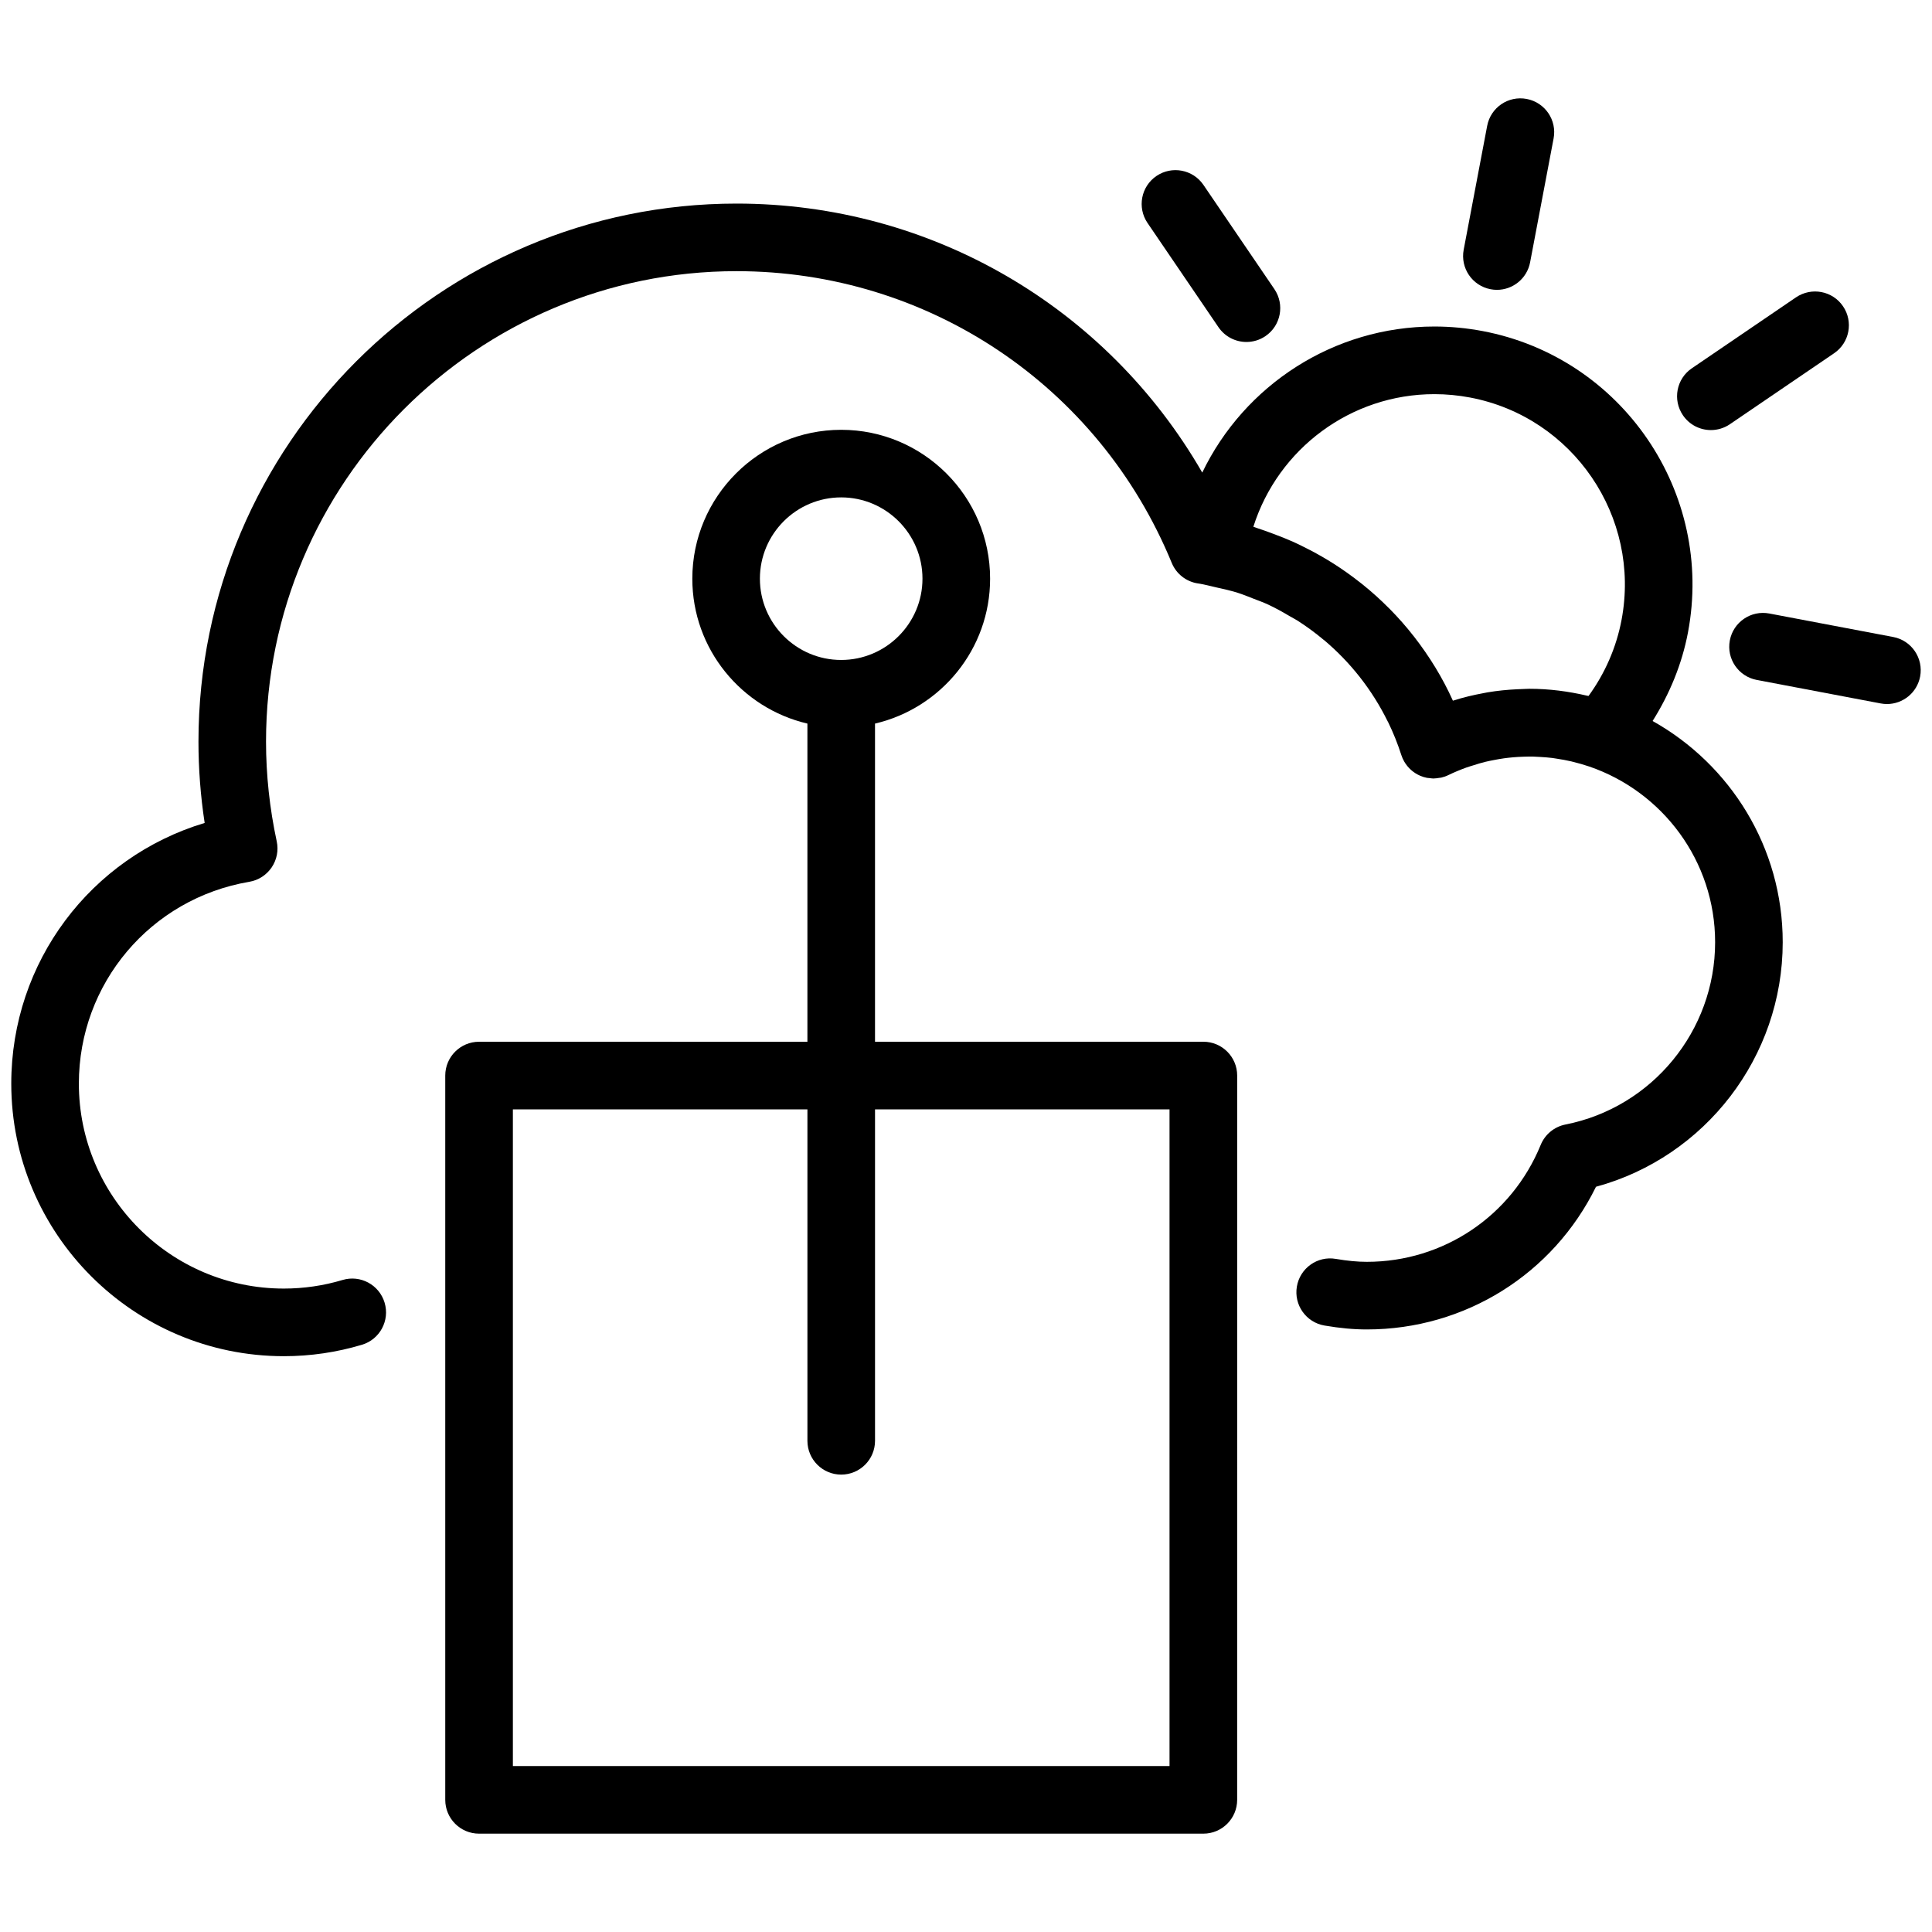
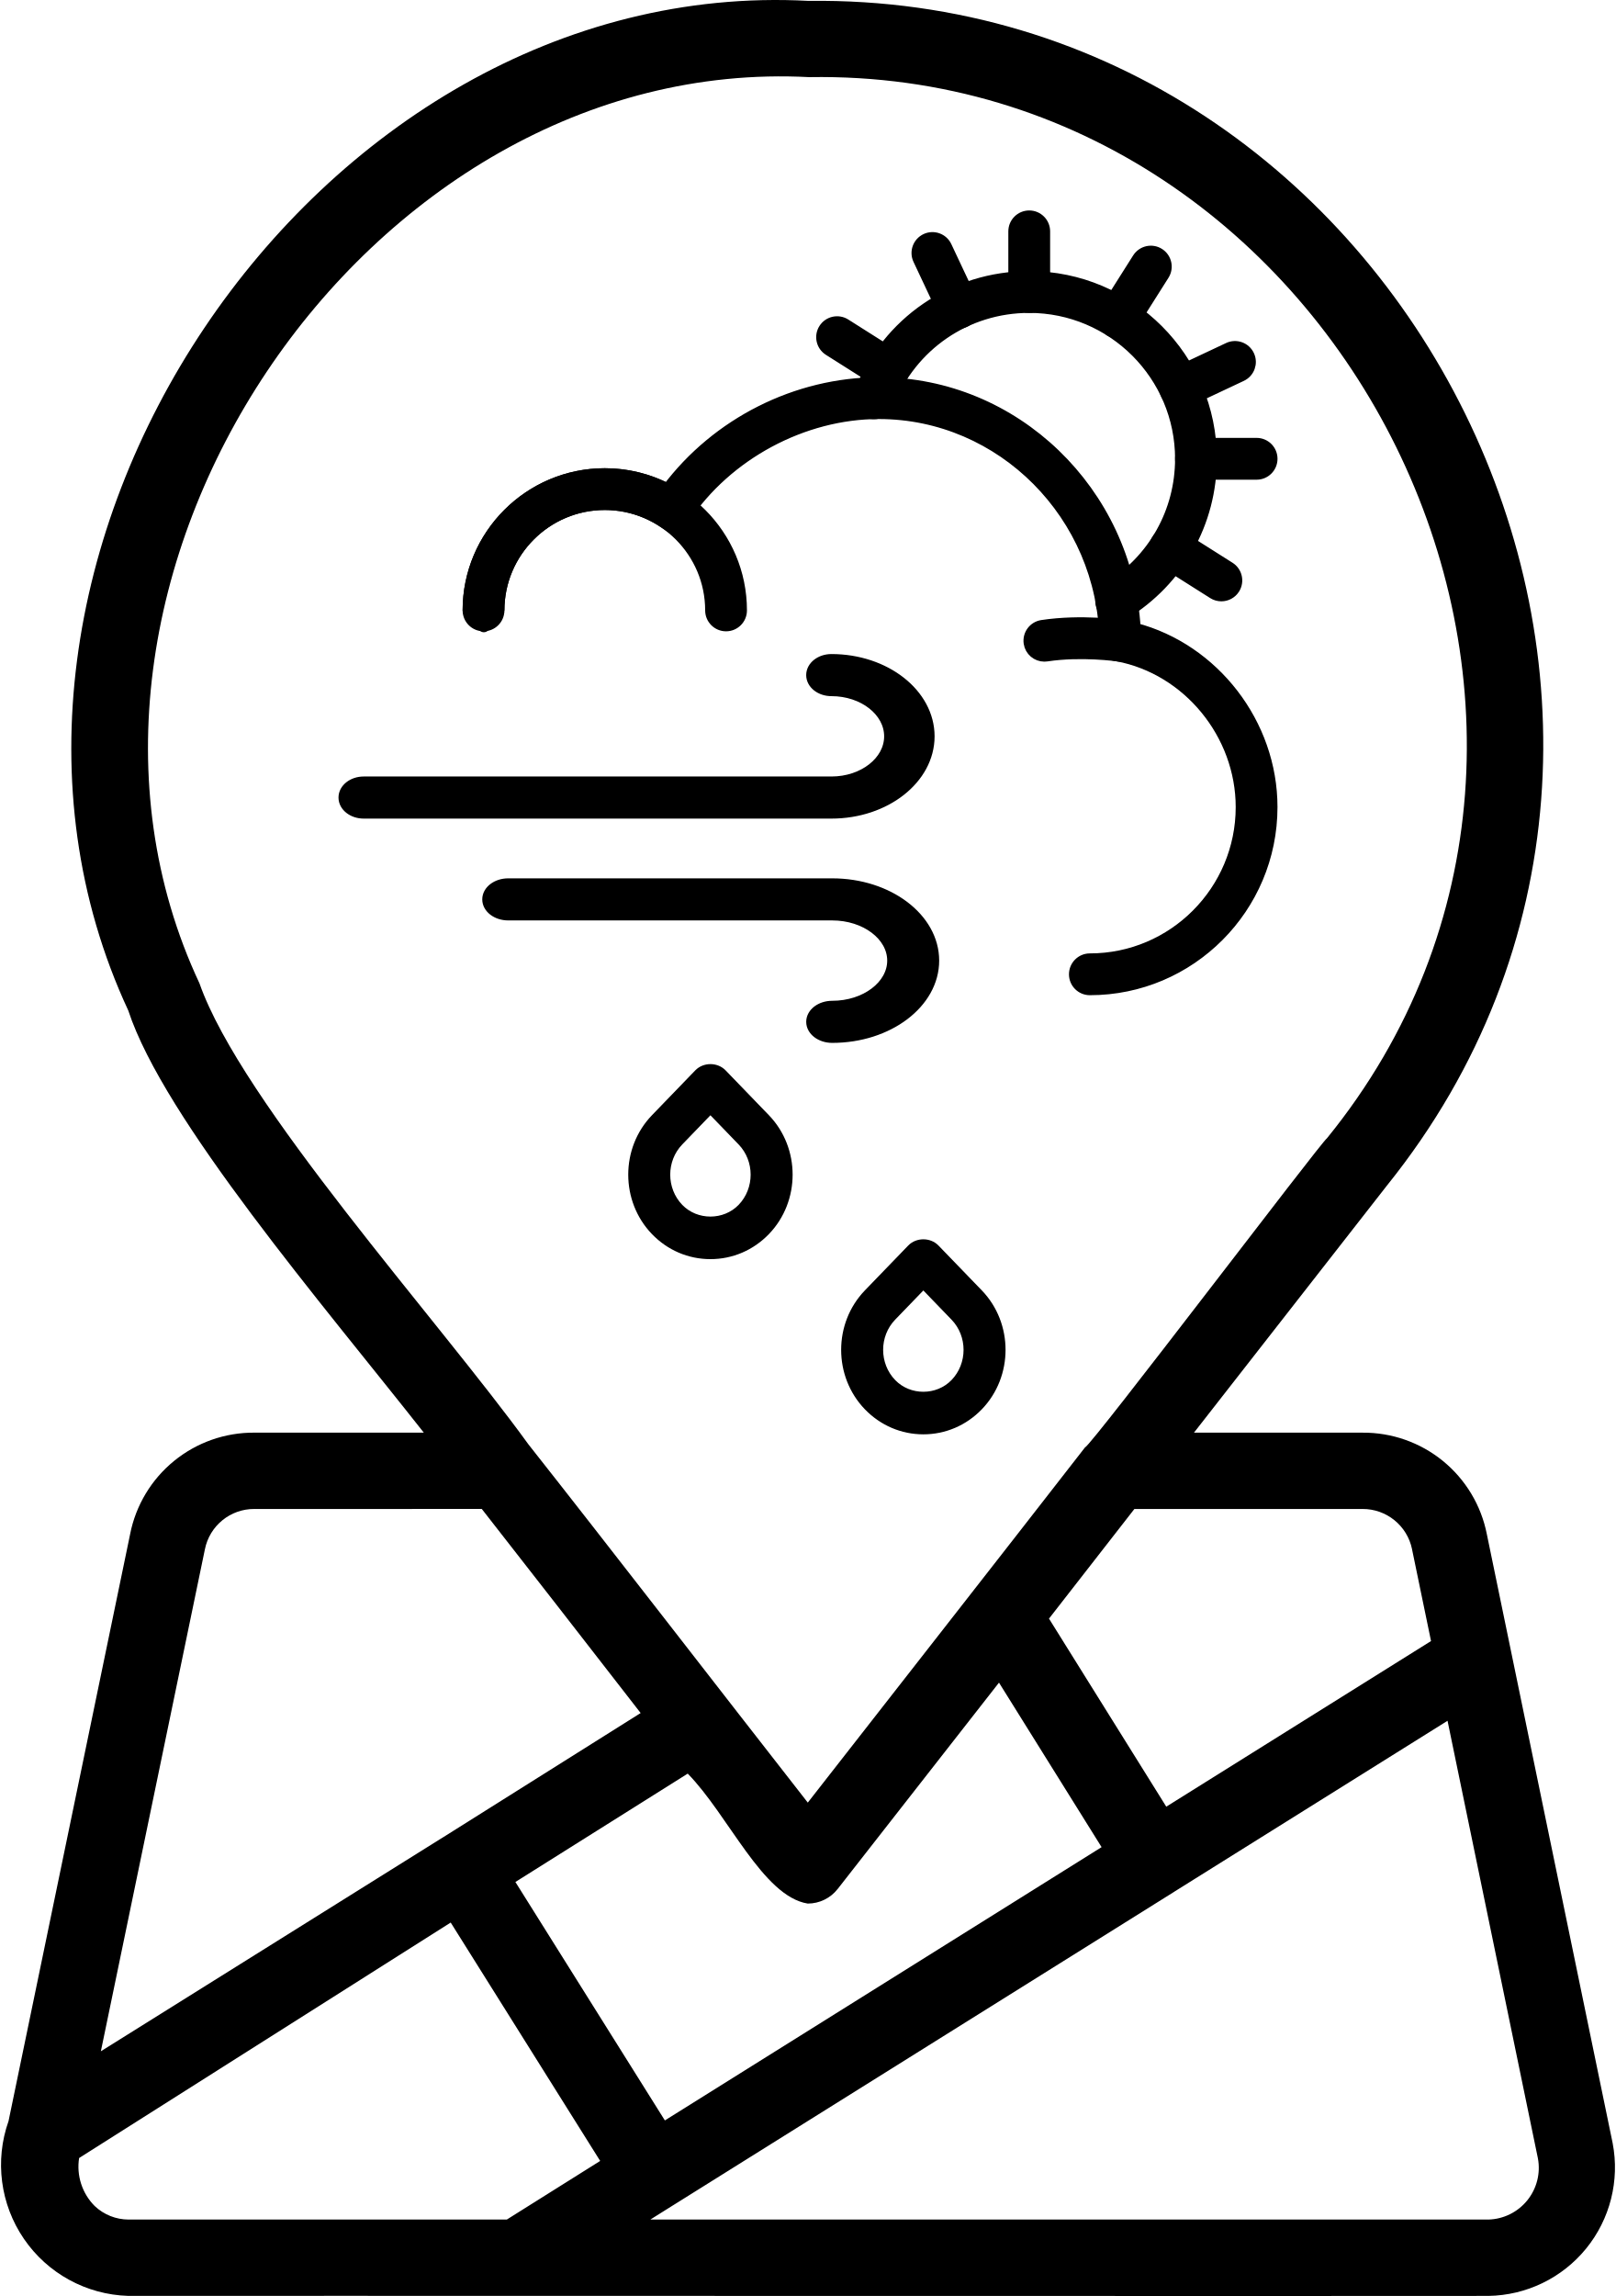
- <svg xmlns="http://www.w3.org/2000/svg" height="100%" stroke-miterlimit="10" style="fill-rule:nonzero;clip-rule:evenodd;stroke-linecap:round;stroke-linejoin:round;" version="1.1" viewBox="0 0 480 480" width="100%" xml:space="preserve">
+ <svg xmlns="http://www.w3.org/2000/svg" xmlns:ns1="http://vectornator.io" height="100%" stroke-miterlimit="10" style="fill-rule:nonzero;clip-rule:evenodd;stroke-linecap:round;stroke-linejoin:round;" version="1.1" viewBox="0 0 704 1000" width="100%" xml:space="preserve">
  <defs />
-   <g id="Untitled">
+   <g id="Untitled" ns1:layerName="Untitled">
+     <path d="M55.787 999.948C37.564 999.384 20.705 990.154 10.421 975.106C0.129 960.059-2.364 941.004 3.721 923.819L56.7 668.125L56.693 668.125C59.171 655.607 65.938 644.35 75.829 636.293C85.72 628.227 98.118 623.879 110.873 623.975L184.628 623.975C140.753 568.251 71.391 487.409 55.884 440.123C-34.721 245.422 136.006-11.279 352.247 0.384C613.203-2.918 769.724 310.518 604.276 516.274L520.14 623.983L593.539 623.983C606.294 623.879 618.693 628.235 628.584 636.293C638.474 644.358 645.242 655.615 647.719 668.133L702.545 933.439C705.669 949.696 701.44 966.494 690.992 979.331C680.538 992.168 664.948 999.721 648.394 999.958C648.282 1000.09 55.914 999.854 55.8 999.958L55.787 999.948ZM283.312 966.707L648.4 966.707C654.989 966.536 661.177 963.486 665.332 958.367C669.488 953.24 671.187 946.554 669.985 940.069L630.608 749.471L511.599 823.894L511.599 823.909L293.249 960.481L293.219 960.496L283.312 966.707ZM41.275 960.83C45.26 964.592 50.535 966.692 56.011 966.707L220.787 966.707L261.463 941.175L196.346 837.347L34.463 939.906C33.254 947.571 35.791 955.347 41.274 960.832L41.275 960.83ZM224.527 819.679L289.645 923.529L479.901 804.505L435.203 732.857C414.442 759.45 385.772 796.067 364.959 822.684L364.952 822.684C361.82 826.727 356.99 829.087 351.87 829.08C332.252 825.896 317.36 790.599 299.603 772.48L224.527 819.679ZM110.875 657.218C100.376 657.129 91.293 664.527 89.253 674.833L43.94 893.411L192.749 800.373L192.778 800.373L279.094 746.096C255.164 715.251 229.255 681.943 209.887 657.211L110.875 657.218ZM456.987 704.974L508.08 786.876L623.417 714.745C623.373 714.552 615.174 674.878 615.137 674.737L615.151 674.737C613.044 664.483 603.992 657.152 593.529 657.219L494.19 657.219C483.156 671.421 470.395 687.782 456.986 704.975L456.987 704.974ZM230.203 629.075C262.919 670.494 314.694 737.511 351.906 785.103C390.266 735.938 434.254 679.843 472.666 630.418L472.695 630.403C475.73 629.253 575.558 497.347 578.104 495.731C726.578 313.17 585.205 29.645 352.535 33.596C158.252 23.357 5.322 254.188 86.888 428.26C105.119 480.274 190.924 574.783 230.204 629.077L230.203 629.075Z" fill="#000000" fill-rule="nonzero" opacity="1" stroke="none" />
    <g opacity="1">
-       <path d="M298.965 258.82L217.395 258.82L217.395 179.773C233.754 175.952 245.989 161.281 245.989 143.777C245.989 123.375 229.391 106.785 208.997 106.785C188.602 106.785 172.005 123.383 172.005 143.777C172.005 161.281 184.239 175.953 200.599 179.773L200.599 258.824L119.021 258.82C114.38 258.82 110.623 262.582 110.623 267.218L110.623 447.168C110.623 451.805 114.38 455.567 119.021 455.567L298.971 455.567C303.608 455.567 307.369 451.805 307.369 447.168L307.373 267.218C307.373 262.582 303.608 258.816 298.971 258.816L298.965 258.82ZM188.795 143.77C188.795 132.633 197.857 123.575 208.99 123.575C220.122 123.575 229.185 132.637 229.185 143.77C229.185 154.903 220.122 163.965 208.99 163.965C197.857 163.969 188.795 154.91 188.795 143.77ZM290.565 438.77L127.425 438.77L127.425 275.62L200.601 275.62L200.601 357.964C200.601 362.6 204.359 366.362 208.999 366.362C213.64 366.362 217.398 362.6 217.398 357.964L217.398 275.62L290.566 275.62L290.565 438.77Z" fill="#000000" fill-rule="nonzero" opacity="1" stroke="none" />
-       <path d="M370.335 71.86C370.866 71.961 371.39 72.012 371.909 72.012C375.862 72.012 379.386 69.207 380.151 65.176L385.987 34.399C386.851 29.841 383.858 25.446 379.3 24.583C374.718 23.716 370.347 26.712 369.483 31.27L363.647 62.047C362.788 66.602 365.776 70.996 370.335 71.86Z" fill="#000000" fill-rule="nonzero" opacity="1" stroke="none" />
-       <path d="M425.065 106.85C426.694 106.85 428.342 106.381 429.792 105.393L455.683 87.76C459.518 85.15 460.503 79.924 457.893 76.088C455.284 72.252 450.069 71.271 446.221 73.869L420.33 91.502C416.495 94.111 415.51 99.338 418.12 103.174C419.745 105.565 422.377 106.85 425.065 106.85L425.065 106.85Z" fill="#000000" fill-rule="nonzero" opacity="1" stroke="none" />
-       <path d="M302.725 81.29C304.354 83.676 306.991 84.962 309.674 84.962C311.303 84.962 312.951 84.493 314.401 83.505C318.237 80.895 319.221 75.669 316.62 71.833L298.991 45.942C296.377 42.106 291.155 41.121 287.315 43.723C283.479 46.332 282.494 51.559 285.096 55.395L302.725 81.29Z" fill="#000000" fill-rule="nonzero" opacity="1" stroke="none" />
-       <path d="M470.365 158.26L439.588 152.424C435.025 151.557 430.635 154.553 429.772 159.111C428.908 163.67 431.9 168.064 436.459 168.928L467.236 174.764C467.767 174.865 468.291 174.916 468.81 174.916C472.763 174.916 476.287 172.111 477.052 168.08C477.912 163.518 474.924 159.123 470.365 158.26Z" fill="#000000" fill-rule="nonzero" opacity="1" stroke="none" />
-       <path d="M410.585 179.13C414.823 172.391 417.886 164.978 419.37 157.138C425.948 122.431 403.069 88.841 368.366 82.255C364.405 81.505 360.37 81.122 356.366 81.122C331.339 81.122 309.151 95.688 298.698 117.411C275.034 76.337 231.362 50.579 182.998 50.579C109.279 50.579 49.308 110.548 49.308 184.269C49.308 190.996 49.824 197.753 50.847 204.457C22.554 212.969 2.8 238.98 2.8 269.215C2.8 306.563 33.179 336.942 70.523 336.942C77.125 336.942 83.648 335.985 89.925 334.102C94.367 332.774 96.89 328.087 95.554 323.645C94.222 319.2 89.546 316.672 85.093 318.012C80.382 319.423 75.48 320.141 70.515 320.141C42.437 320.141 19.593 297.297 19.593 269.215C19.593 244.328 37.405 223.246 61.945 219.078C64.203 218.699 66.207 217.402 67.496 215.504C68.777 213.606 69.238 211.266 68.75 209.024C66.992 200.852 66.094 192.52 66.094 184.262C66.094 119.813 118.532 67.371 182.984 67.371C230.566 67.371 273.011 95.82 291.114 139.849C292.246 142.599 294.746 144.548 297.7 144.966C299.227 145.184 300.696 145.61 302.192 145.938C303.973 146.329 305.754 146.727 307.473 147.267C308.774 147.677 310.028 148.192 311.285 148.685C312.586 149.185 313.895 149.657 315.149 150.243C316.981 151.099 318.739 152.091 320.469 153.114C321.09 153.477 321.735 153.798 322.34 154.177C324.598 155.622 326.766 157.208 328.813 158.927C328.887 158.989 328.969 159.04 329.043 159.099C335.555 164.602 340.934 171.435 344.75 179.193C344.789 179.279 344.844 179.349 344.883 179.427C346.153 182.04 347.25 184.763 348.153 187.575C348.336 188.157 348.582 188.708 348.887 189.228C349.789 190.778 351.172 192.021 352.848 192.739C353.395 192.974 353.957 193.142 354.528 193.255C354.735 193.294 354.942 193.294 355.149 193.317C355.485 193.357 355.821 193.419 356.157 193.419C356.184 193.419 356.211 193.407 356.246 193.407C356.684 193.403 357.121 193.333 357.551 193.263C357.723 193.235 357.899 193.235 358.071 193.196C358.668 193.056 359.262 192.857 359.828 192.575C361.305 191.857 362.809 191.243 364.324 190.689C364.93 190.47 365.551 190.302 366.168 190.107C367.082 189.814 367.992 189.528 368.918 189.302C369.657 189.118 370.403 188.978 371.149 188.833C371.977 188.669 372.813 188.521 373.653 188.403C374.426 188.298 375.192 188.212 375.973 188.146C376.813 188.071 377.66 188.028 378.504 188.001C379.317 187.978 380.129 187.95 380.942 187.974C381.532 187.985 382.106 188.028 382.688 188.064C383.692 188.126 384.692 188.193 385.696 188.321C386.047 188.364 386.391 188.427 386.739 188.485C387.961 188.669 389.18 188.884 390.395 189.169C390.512 189.196 390.625 189.232 390.742 189.259C392.125 189.595 393.504 189.985 394.871 190.45C413.019 196.677 426.117 213.868 426.117 234.102C426.117 256.086 410.48 275.137 388.937 279.383C386.164 279.93 383.851 281.836 382.781 284.45C375.578 302.091 358.629 313.497 339.593 313.497C337.273 313.497 334.824 313.266 331.886 312.77C327.312 311.973 322.972 315.071 322.203 319.645C321.425 324.219 324.503 328.559 329.078 329.329C332.964 329.989 336.308 330.297 339.594 330.297C363.992 330.297 385.883 316.52 396.52 294.848C423.653 287.47 442.911 262.59 442.911 234.098C442.922 210.5 429.856 189.914 410.587 179.133L410.585 179.13ZM356.366 97.927C359.319 97.927 362.307 98.208 365.237 98.763C390.839 103.618 407.717 128.404 402.87 154.013C401.581 160.833 398.772 167.279 394.671 172.908C394.542 172.88 394.413 172.873 394.292 172.841C389.679 171.759 384.89 171.126 379.952 171.126C379.397 171.126 378.85 171.177 378.296 171.189C377.858 171.201 377.429 171.216 376.991 171.24C374.495 171.357 372.018 171.603 369.569 172.013C369.233 172.068 368.901 172.146 368.561 172.209C366.026 172.677 363.511 173.271 361.042 174.064C361.018 174.068 360.991 174.076 360.968 174.08C358.386 168.341 355.1 163.037 351.311 158.158C351.284 158.122 351.257 158.091 351.222 158.052C349.362 155.662 347.358 153.404 345.241 151.255C345.151 151.165 345.061 151.083 344.972 150.997C342.94 148.954 340.8 147.029 338.554 145.22C338.307 145.025 338.061 144.833 337.815 144.642C335.764 143.029 333.643 141.517 331.436 140.107C330.921 139.775 330.401 139.458 329.874 139.138C327.975 137.99 326.034 136.927 324.038 135.939C323.143 135.49 322.253 135.048 321.339 134.638C319.737 133.919 318.108 133.279 316.456 132.665C315.136 132.165 313.811 131.673 312.464 131.247C312.1 131.134 311.757 130.974 311.393 130.868C317.546 111.47 335.639 97.927 356.366 97.927L356.366 97.927Z" fill="#000000" fill-rule="nonzero" opacity="1" stroke="none" />
+       <g opacity="1">
+         <path d="M328.159 522.753L328.226 522.753L328.159 522.753ZM309.493 482.145L295.428 496.712C287.499 504.927 287.499 518.293 295.428 526.508C302.965 534.317 316.008 534.323 323.566 526.508C331.493 518.293 331.493 504.927 323.566 496.712L309.493 482.145ZM309.493 545.901C300.545 545.901 292.141 542.309 285.839 535.777C272.968 522.453 272.968 500.765 285.839 487.441L304.699 467.917C307.214 465.315 311.783 465.315 314.295 467.917L333.155 487.441C346.019 500.765 346.019 522.453 333.155 535.777C326.847 542.308 318.451 545.901 309.495 545.901L309.493 545.901Z" fill="#000000" fill-rule="evenodd" opacity="1" stroke="#000000" stroke-linecap="butt" stroke-linejoin="round" stroke-width="5" />
+         <path d="M402.252 558.45L388.187 573.015C380.252 581.232 380.252 594.596 388.187 602.813C395.724 610.623 408.769 610.628 416.316 602.813C424.254 594.596 424.254 581.232 416.316 573.015L402.252 558.45ZM402.252 622.211C393.304 622.211 384.9 618.61 378.592 612.082C365.727 598.757 365.727 577.07 378.592 563.745L397.457 544.218C399.972 541.617 404.533 541.617 407.047 544.218L425.915 563.745C438.78 577.07 438.78 598.757 425.915 612.082C419.605 618.61 411.203 622.211 402.252 622.211Z" fill="#000000" fill-rule="evenodd" opacity="1" stroke="#000000" stroke-linecap="butt" stroke-linejoin="round" stroke-width="5" />
+       </g>
+       <g opacity="1">
+         <path d="M362.545 451.719C357.665 451.719 353.722 448.733 353.722 445.053C353.722 441.373 357.665 438.385 362.545 438.385C377.135 438.385 389.007 429.412 389.007 418.385C389.007 407.358 377.135 398.385 362.545 398.385L221.412 398.385C216.535 398.385 212.592 395.4 212.592 391.72C212.592 388.04 216.535 385.054 221.412 385.054L362.545 385.054C386.861 385.054 406.645 400.007 406.645 418.385C406.645 436.766 386.861 451.719 362.545 451.719" fill="#000000" fill-rule="evenodd" opacity="1" stroke="#000000" stroke-linecap="butt" stroke-linejoin="round" stroke-width="5" />
+         <path d="M362.202 354.033L158.455 354.033C153.758 354.033 149.963 351.045 149.963 347.365C149.963 343.685 153.758 340.699 158.455 340.699L362.202 340.699C376.245 340.699 387.671 331.727 387.671 320.7C387.671 309.673 376.245 300.7 362.202 300.7C357.505 300.7 353.711 297.715 353.711 294.034C353.711 290.354 357.505 287.366 362.202 287.366C385.606 287.366 404.647 302.321 404.647 320.7C404.647 339.078 385.606 354.033 362.202 354.033" fill="#000000" fill-rule="evenodd" opacity="1" stroke="#000000" stroke-linecap="butt" stroke-linejoin="round" stroke-width="5" />
+       </g>
+       <g opacity="1">
+         <path d="M454.965 285.672C451.756 285.672 448.943 283.334 448.448 280.059C447.901 276.452 450.377 273.086 453.981 272.536C471.067 269.94 488.255 272.425 488.983 272.536C492.587 273.072 495.077 276.427 494.549 280.031C494.021 283.638 490.619 286.128 487.053 285.598C486.896 285.573 471.045 283.307 455.971 285.598C455.634 285.65 455.297 285.672 454.965 285.672" fill="#000000" fill-rule="evenodd" opacity="1" stroke="#000000" stroke-linecap="butt" stroke-linejoin="round" stroke-width="5" />
+         <path d="M316.301 272.463C312.656 272.463 309.698 269.505 309.698 265.86C309.698 240.369 288.961 219.632 263.47 219.632C237.983 219.632 217.245 240.369 217.245 265.86C217.245 269.505 214.288 272.463 210.642 272.463C206.997 272.463 204.037 269.505 204.037 265.86C204.037 233.092 230.703 206.426 263.47 206.426C296.238 206.426 322.904 233.092 322.904 265.86C322.904 269.505 319.947 272.463 316.301 272.463" fill="#000000" fill-rule="evenodd" opacity="1" stroke="#000000" stroke-linecap="butt" stroke-linejoin="round" stroke-width="5" />
+         <path d="M474.791 430.952C471.145 430.952 468.188 427.995 468.188 424.349C468.188 420.704 471.145 417.744 474.791 417.744C511.204 417.744 540.827 388.035 540.827 351.522C540.827 319.719 517.597 291.356 486.797 285.558L481.488 284.554L481.416 279.151C480.7 224.485 436.503 180.01 382.89 180.01C349.827 180.01 316.575 197.873 298.176 225.517L294.523 231.011L289.023 227.352C281.428 222.302 272.591 219.633 263.465 219.633C237.978 219.633 217.24 240.37 217.24 265.861C217.24 266.413 210.782 272.049 210.782 272.868C210.782 272.868 204.032 266.703 204.032 265.858C204.032 233.09 230.698 206.424 263.465 206.424C273.048 206.424 282.378 208.707 290.791 213.079C312.308 184.394 347.03 166.802 382.885 166.802C441.956 166.802 490.948 214.315 494.429 273.74C528.756 282.758 554.028 315.269 554.028 351.52C554.028 395.315 518.48 430.949 474.783 430.949" fill="#000000" fill-rule="evenodd" opacity="1" stroke="#000000" stroke-linecap="butt" stroke-linejoin="round" stroke-width="5" />
+         <path d="M448.378 133.784C444.733 133.784 441.772 130.827 441.772 127.182L441.772 100.765C441.772 97.119 444.733 94.162 448.378 94.162C452.023 94.162 454.981 97.119 454.981 100.765L454.981 127.182C454.981 130.827 452.023 133.784 448.378 133.784" fill="#000000" fill-rule="evenodd" opacity="1" stroke="#000000" stroke-linecap="butt" stroke-linejoin="round" stroke-width="5" />
+         <path d="M547.434 206.428L521.017 206.428C517.372 206.428 514.414 203.468 514.414 199.822C514.414 196.177 517.372 193.219 521.017 193.219L547.434 193.219C551.079 193.219 554.037 196.177 554.037 199.822C554.037 203.468 551.079 206.428 547.434 206.428" fill="#000000" fill-rule="evenodd" opacity="1" stroke="#000000" stroke-linecap="butt" stroke-linejoin="round" stroke-width="5" />
+         <path d="M514.109 175.494C511.632 175.494 509.255 174.093 508.133 171.705C506.574 168.402 507.995 164.471 511.295 162.913L535.194 151.666C538.491 150.108 542.427 151.528 543.977 154.831C545.536 158.131 544.115 162.061 540.815 163.62L516.917 174.866C516.01 175.295 515.054 175.494 514.109 175.494" fill="#000000" fill-rule="evenodd" opacity="1" stroke="#000000" stroke-linecap="butt" stroke-linejoin="round" stroke-width="5" />
+         <path d="M417.451 140.697C414.975 140.697 412.598 139.298 411.476 136.908L400.23 113.009C398.671 109.706 400.091 105.771 403.391 104.22C406.689 102.667 410.625 104.082 412.175 107.382L423.421 131.281C424.98 134.583 423.559 138.514 420.259 140.07C419.353 140.501 418.397 140.697 417.451 140.697" fill="#000000" fill-rule="evenodd" opacity="1" stroke="#000000" stroke-linecap="butt" stroke-linejoin="round" stroke-width="5" />
+         <path d="M487.215 145.044C486.007 145.044 484.786 144.715 483.688 144.022C480.612 142.073 479.695 137.991 481.64 134.906L495.766 112.585C497.715 109.509 501.797 108.586 504.882 110.532C507.963 112.489 508.875 116.568 506.927 119.647L492.801 141.974C491.546 143.955 489.407 145.044 487.215 145.044" fill="#000000" fill-rule="evenodd" opacity="1" stroke="#000000" stroke-linecap="butt" stroke-linejoin="round" stroke-width="5" />
+         <path d="M532.073 259.401C530.865 259.401 529.644 259.07 528.546 258.376L506.226 244.253C503.141 242.304 502.224 238.222 504.172 235.137C506.126 232.053 510.2 231.13 513.285 233.092L535.611 247.215C538.69 249.164 539.608 253.246 537.659 256.331C536.404 258.31 534.265 259.401 532.073 259.401" fill="#000000" fill-rule="evenodd" opacity="1" stroke="#000000" stroke-linecap="butt" stroke-linejoin="round" stroke-width="5" />
+         <path d="M386.992 167.584C385.781 167.584 384.56 167.252 383.465 166.561L361.144 152.435C358.06 150.486 357.142 146.404 359.091 143.32C361.045 140.238 365.119 139.32 368.203 141.274L390.53 155.4C393.609 157.346 394.526 161.428 392.578 164.513C391.323 166.495 389.184 167.584 386.992 167.584" fill="#000000" fill-rule="evenodd" opacity="1" stroke="#000000" stroke-linecap="butt" stroke-linejoin="round" stroke-width="5" />
+         <path d="M486.26 268.323C484.04 268.323 481.868 267.207 480.619 265.173C478.717 262.063 479.687 258 482.799 256.085C502.596 243.949 514.412 222.916 514.412 199.821C514.412 163.41 484.787 133.785 448.373 133.785C420.995 133.785 396.858 150.307 386.886 175.878C385.56 179.272 381.743 180.955 378.335 179.629C374.941 178.307 373.258 174.477 374.585 171.077C386.543 140.402 415.506 120.576 448.374 120.576C492.071 120.576 527.619 156.125 527.619 199.821C527.619 227.545 513.449 252.784 489.707 267.352C488.632 268.013 487.435 268.323 486.261 268.323" fill="#000000" fill-rule="evenodd" opacity="1" stroke="#000000" stroke-linecap="butt" stroke-linejoin="round" stroke-width="5" />
+       </g>
    </g>
  </g>
</svg>
